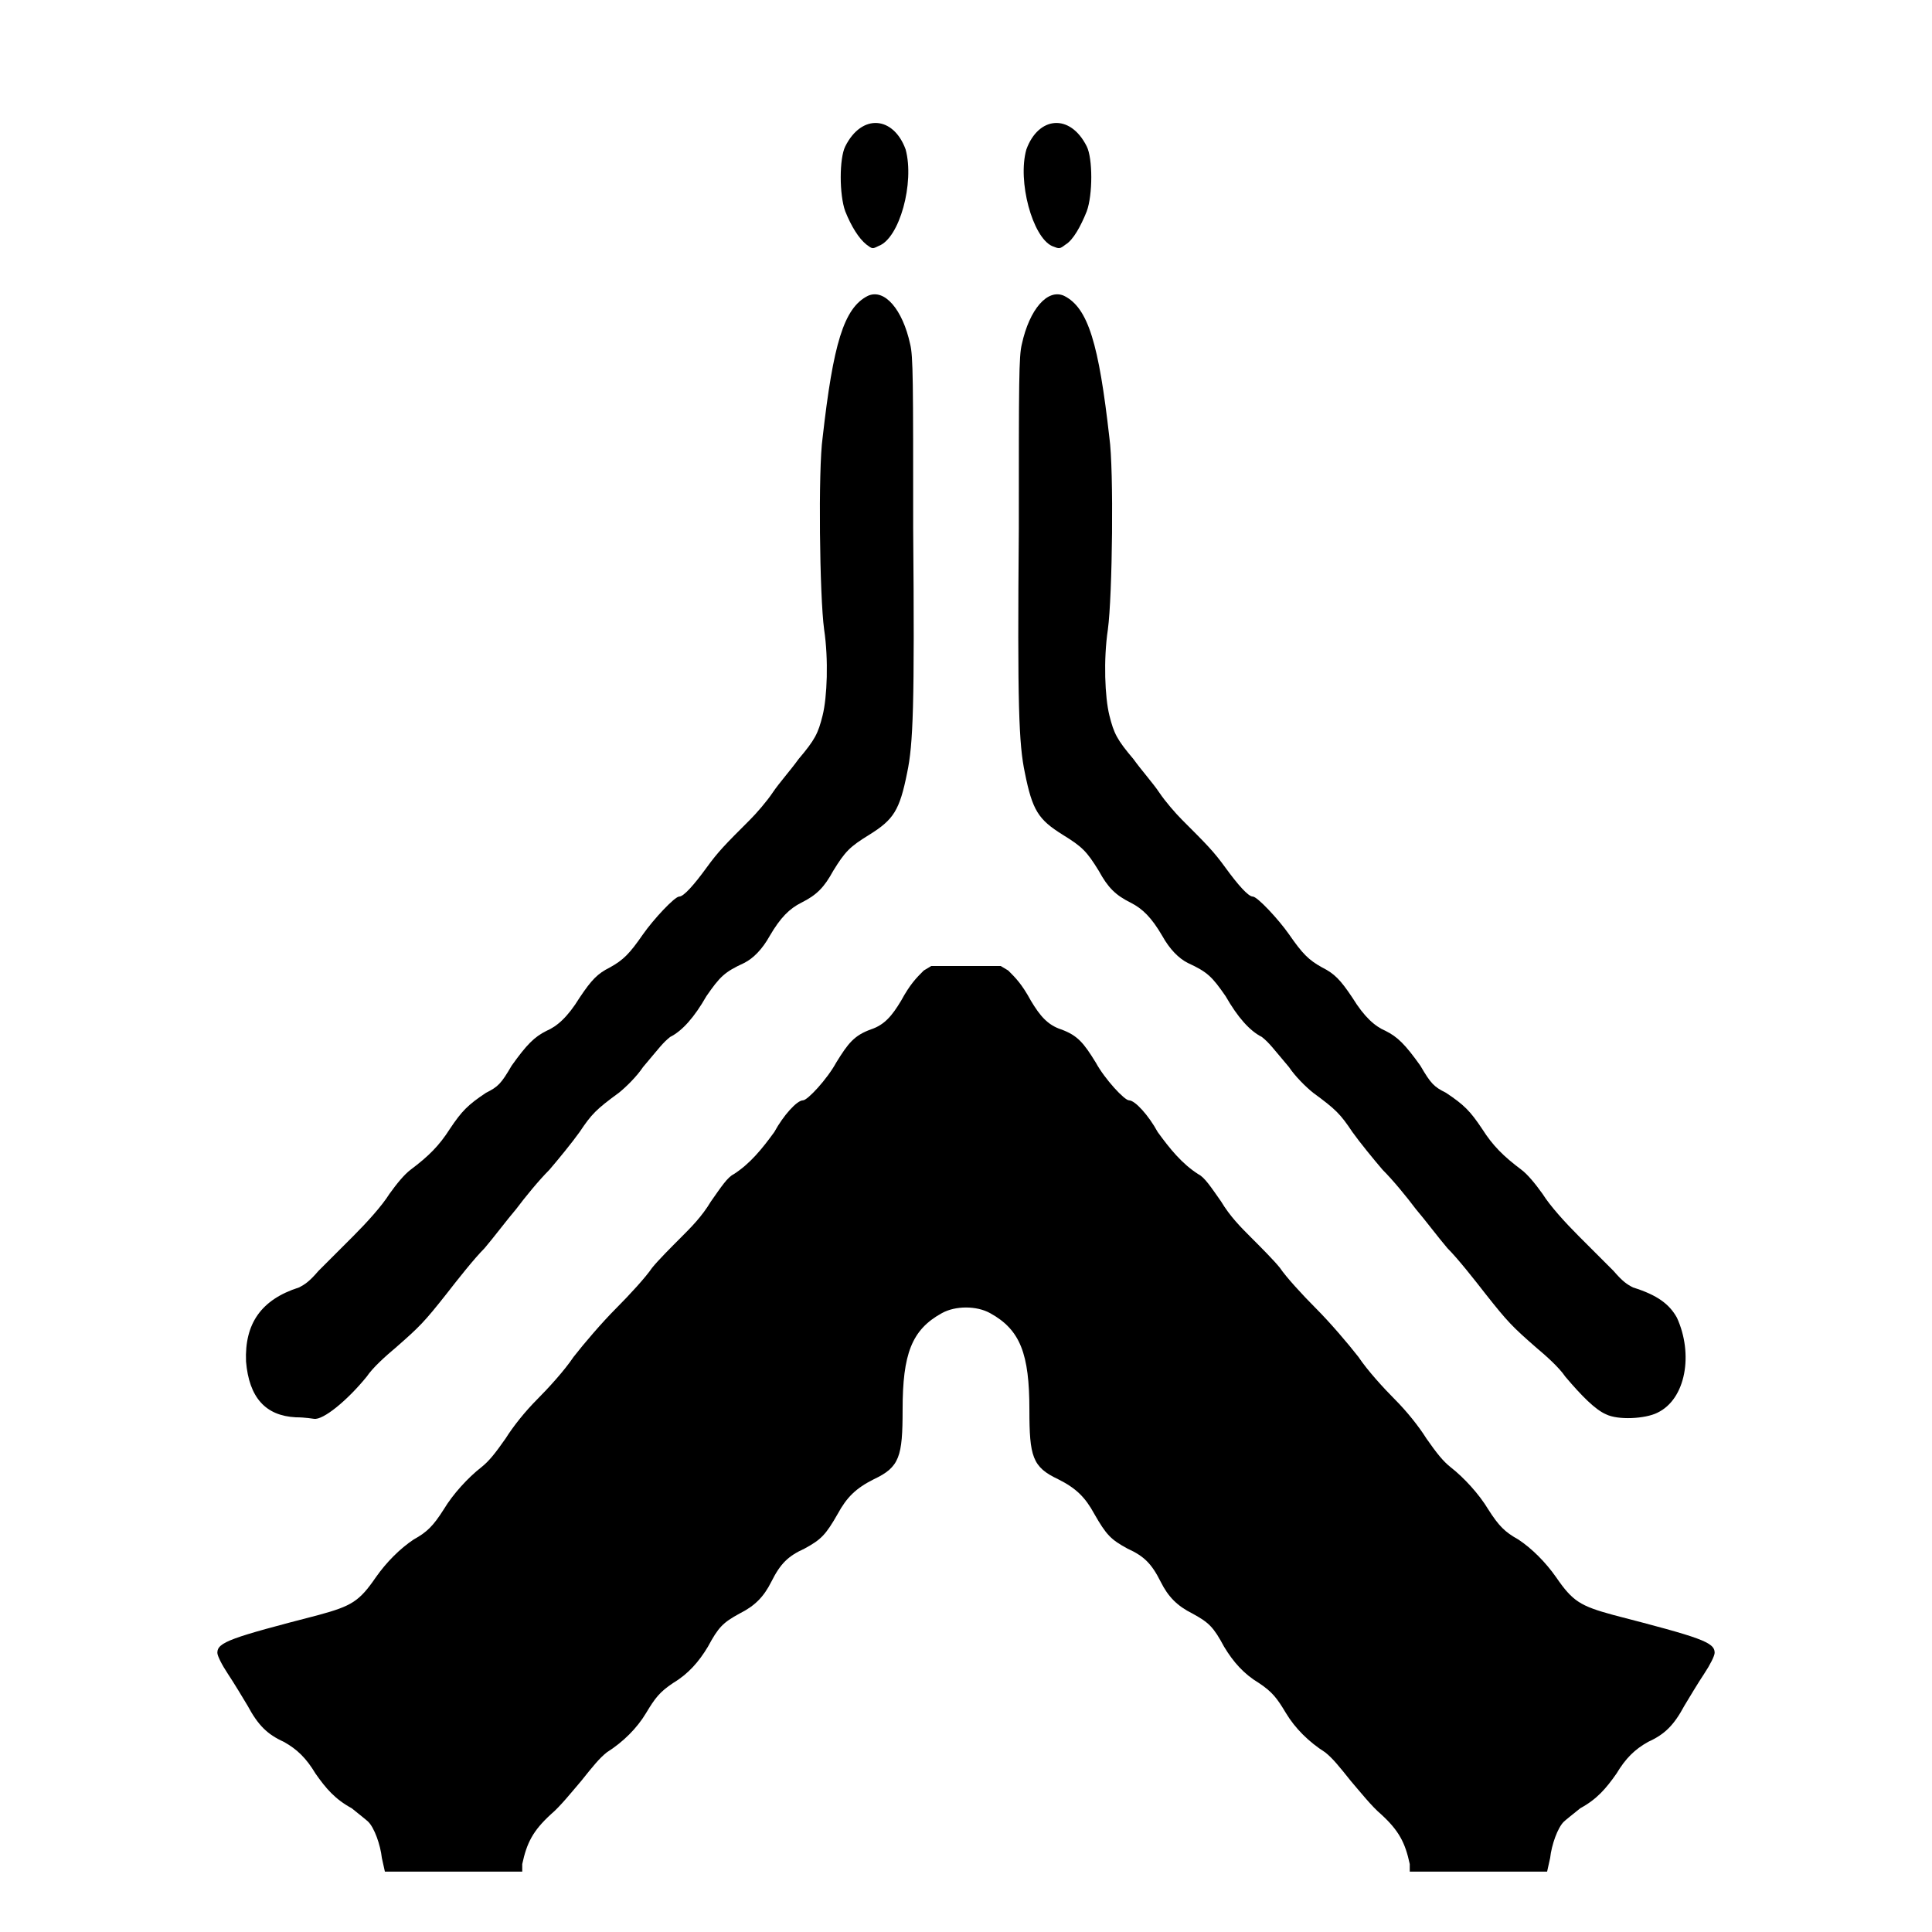
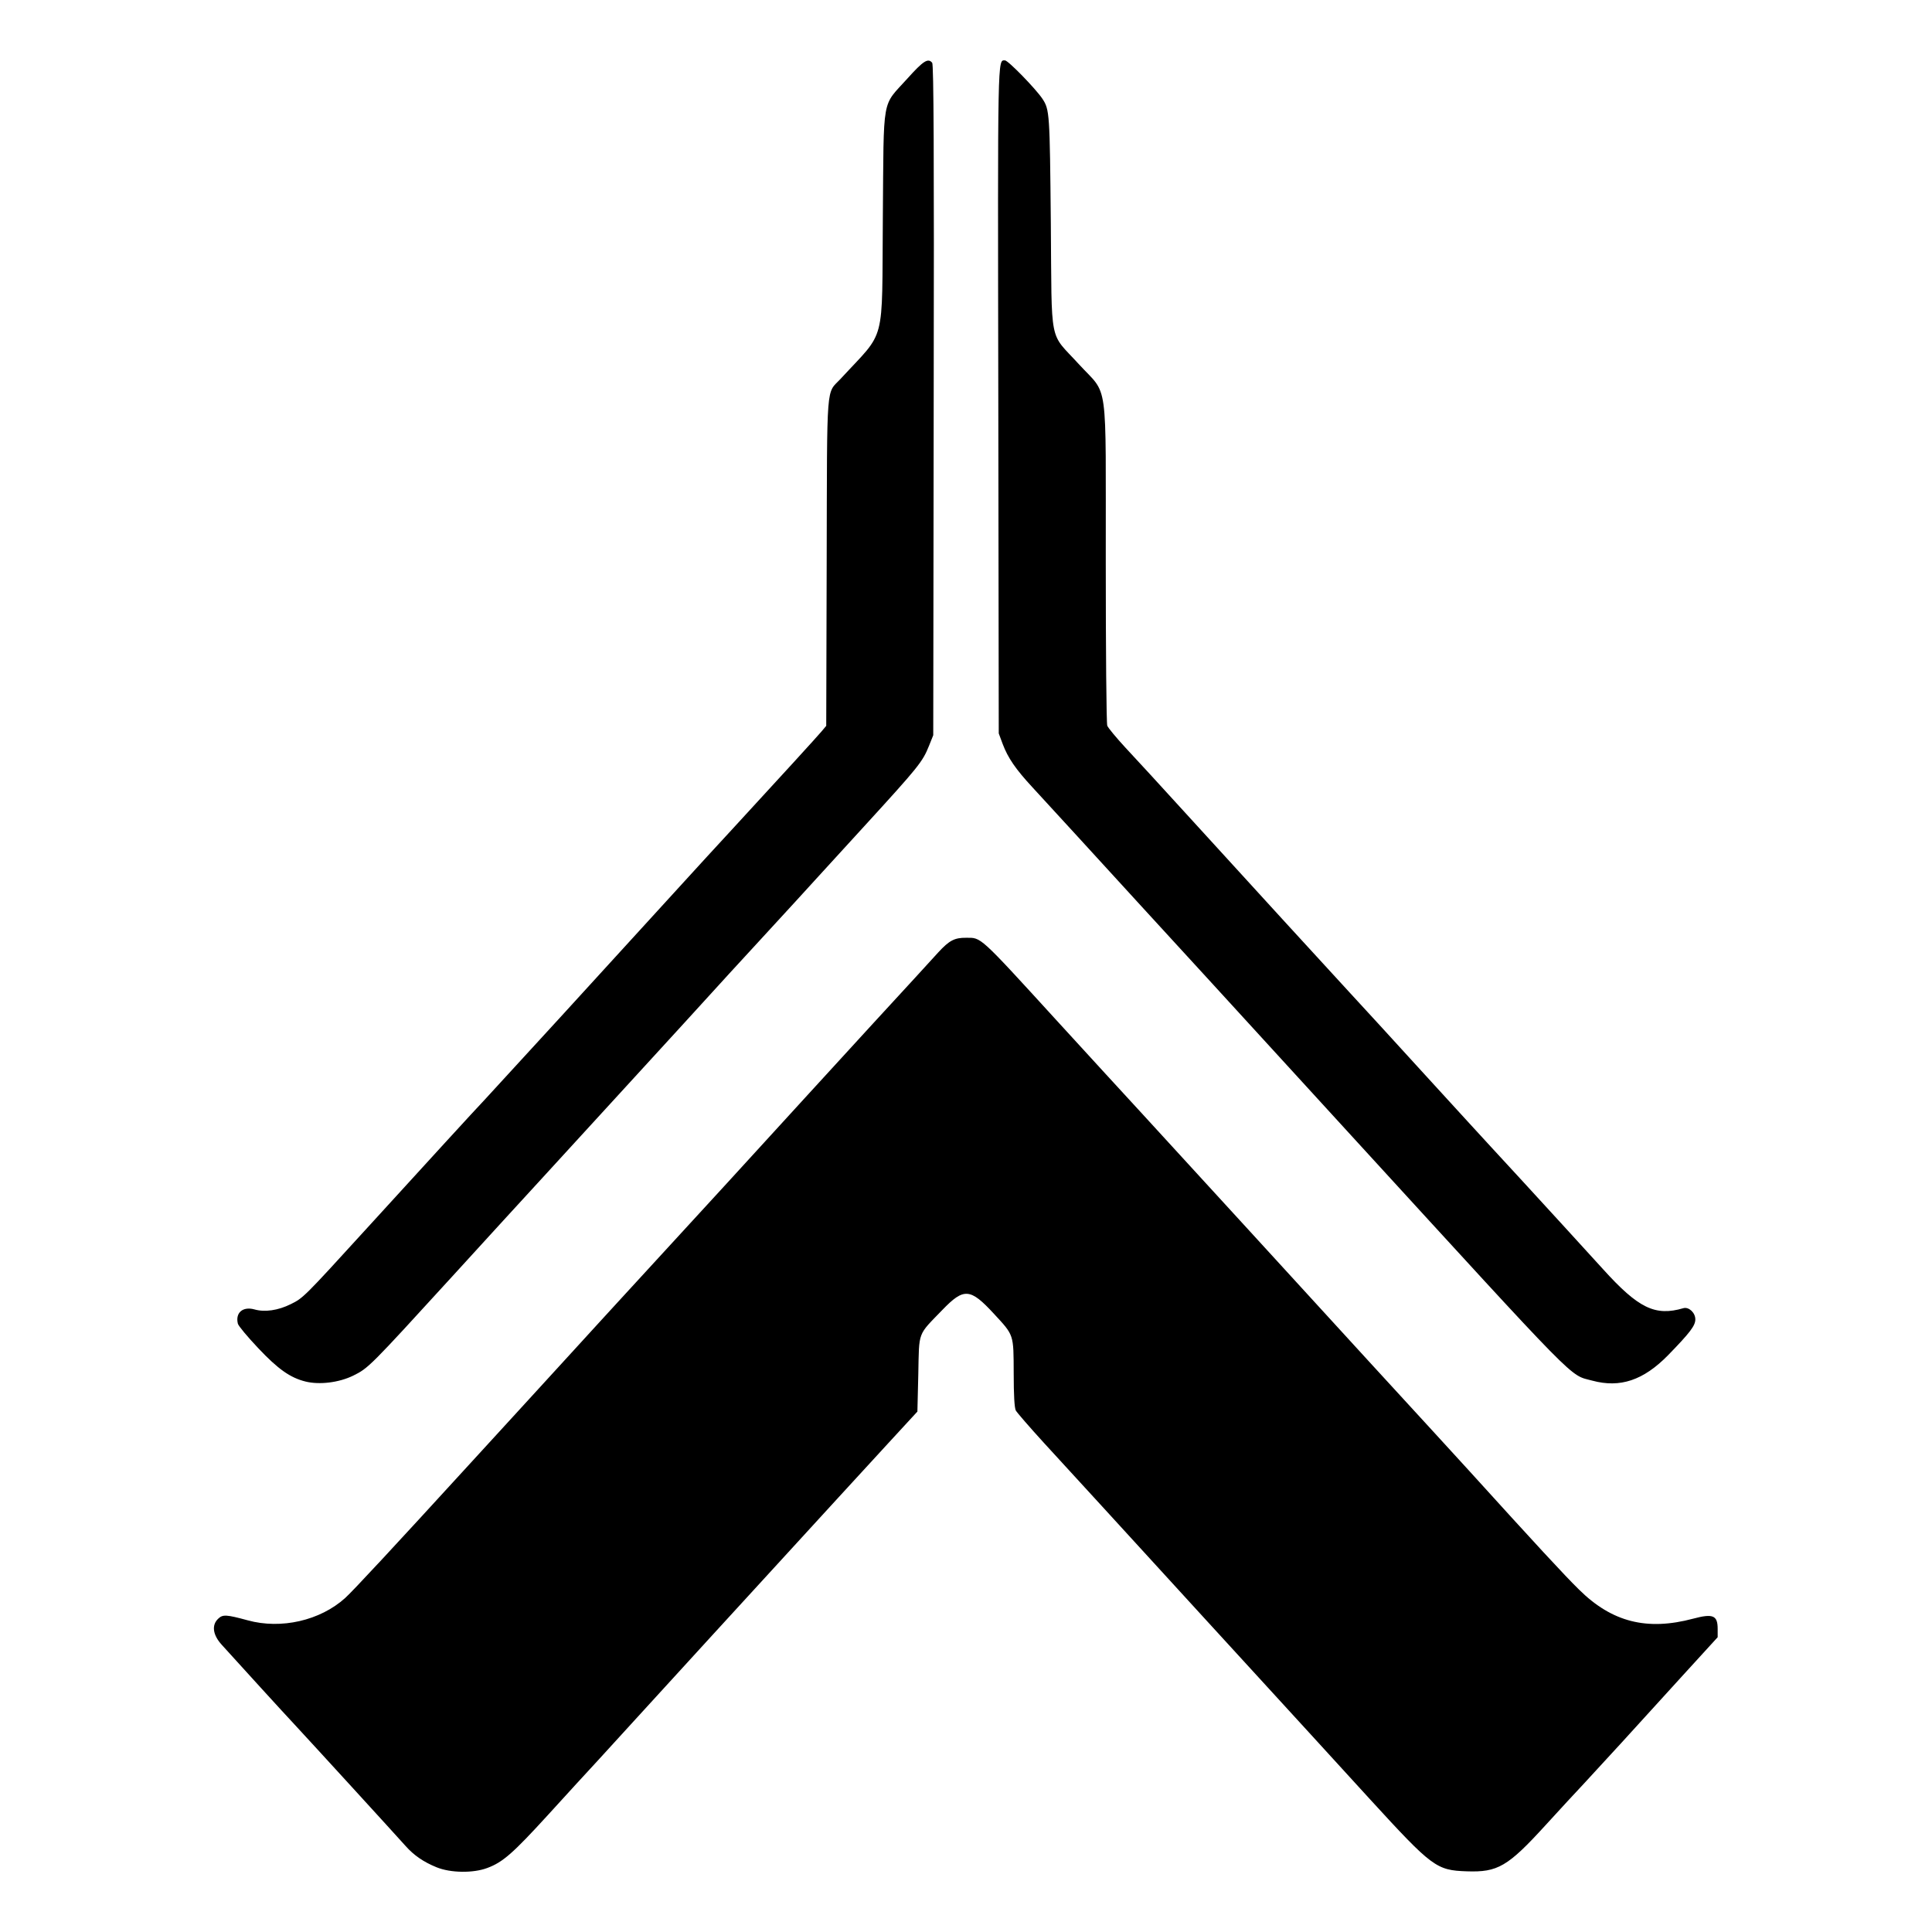
<svg xmlns="http://www.w3.org/2000/svg" viewBox="0 0 128 128">
-   <path id="glyph" fill-rule="evenodd" d="M25.3 123.1C25.2 122.2 24.8 121.1 24.4 120.7C24.3 120.6 23.8 120.2 23.3 119.8C22.2 119.2 21.6 118.5 20.9 117.5C20.3 116.5 19.7 115.9 18.8 115.4C17.7 114.9 17.1 114.3 16.4 113.0C16.1 112.5 15.5 111.5 15.1 110.9C14.7 110.3 14.4 109.7 14.4 109.5C14.4 108.8 15.3 108.5 21.1 107.0C23.3 106.4 23.8 106.1 24.9 104.5C25.6 103.5 26.5 102.6 27.4 102.0C28.3 101.5 28.7 101.1 29.4 100.0C30.0 99.0 31.0 97.9 31.9 97.2C32.4 96.8 32.8 96.3 33.5 95.3C34.0 94.5 34.8 93.5 35.6 92.7C36.3 92.0 37.4 90.8 38.0 89.9C38.7 89.0 39.9 87.6 40.8 86.7C41.7 85.8 42.8 84.6 43.2 84.0C43.6 83.5 44.5 82.6 45.1 82.0C45.8 81.3 46.5 80.6 47.1 79.6C47.8 78.6 48.2 78.0 48.6 77.8C49.7 77.1 50.5 76.1 51.3 75.0C51.9 73.9 52.8 72.9 53.2 72.9C53.5 72.9 54.8 71.5 55.4 70.4C56.2 69.1 56.6 68.6 57.7 68.2C58.6 67.9 59.1 67.3 59.7 66.3C60.3 65.2 60.7 64.8 61.2 64.3L61.7 64.0L64.0 64.0L66.3 64.0L66.8 64.3C67.3 64.8 67.7 65.2 68.3 66.3C68.9 67.3 69.4 67.9 70.3 68.2C71.4 68.6 71.8 69.1 72.6 70.4C73.2 71.5 74.5 72.9 74.8 72.9C75.2 72.9 76.1 73.9 76.7 75.0C77.5 76.1 78.3 77.1 79.4 77.8C79.8 78.0 80.2 78.6 80.9 79.6C81.5 80.6 82.2 81.3 82.9 82.0C83.5 82.6 84.4 83.5 84.8 84.0C85.2 84.6 86.3 85.8 87.2 86.7C88.1 87.6 89.3 89.0 90.0 89.9C90.6 90.8 91.7 92.0 92.4 92.7C93.2 93.5 94.0 94.5 94.5 95.3C95.2 96.3 95.6 96.8 96.1 97.2C97.0 97.9 98.0 99.0 98.6 100.0C99.3 101.1 99.7 101.5 100.6 102.0C101.5 102.6 102.4 103.5 103.1 104.5C104.2 106.1 104.7 106.4 106.9 107.0C112.7 108.5 113.6 108.8 113.6 109.5C113.6 109.7 113.3 110.3 112.9 110.9C112.5 111.5 111.9 112.5 111.6 113.0C110.9 114.3 110.3 114.9 109.2 115.4C108.3 115.9 107.7 116.5 107.1 117.5C106.4 118.5 105.8 119.2 104.7 119.8C104.2 120.2 103.7 120.6 103.6 120.7C103.2 121.1 102.8 122.2 102.7 123.1L102.5 124.0L98.0 124.0L93.4 124.0L93.4 123.5C93.1 122.1 92.7 121.3 91.5 120.2C90.9 119.7 90.1 118.7 89.5 118.0C88.7 117.0 88.3 116.5 87.8 116.1C86.7 115.4 85.8 114.5 85.2 113.5C84.6 112.5 84.3 112.1 83.4 111.5C82.4 110.9 81.7 110.1 81.1 109.1C80.4 107.8 80.1 107.5 79.0 106.9C78.0 106.4 77.4 105.8 76.9 104.8C76.3 103.6 75.8 103.1 74.7 102.6C73.6 102.0 73.3 101.7 72.5 100.3C71.9 99.2 71.3 98.6 70.1 98.0C68.4 97.2 68.2 96.5 68.2 93.4C68.2 89.7 67.6 88.1 65.6 87.0C64.7 86.5 63.3 86.5 62.4 87.0C60.4 88.1 59.8 89.7 59.8 93.4C59.8 96.5 59.6 97.2 57.9 98.0C56.7 98.6 56.1 99.2 55.5 100.3C54.7 101.7 54.4 102.0 53.3 102.6C52.2 103.1 51.7 103.6 51.1 104.8C50.6 105.8 50.0 106.4 49.0 106.9C47.9 107.5 47.6 107.8 46.9 109.1C46.3 110.1 45.6 110.9 44.6 111.5C43.7 112.1 43.4 112.5 42.8 113.5C42.2 114.5 41.3 115.4 40.2 116.1C39.7 116.5 39.3 117.0 38.5 118.0C37.9 118.7 37.1 119.7 36.5 120.2C35.3 121.3 34.9 122.1 34.6 123.5L34.6 124.0L30.0 124.0L25.5 124.0L25.3 123.1ZM19.6 93.9C17.6 93.8 16.5 92.6 16.3 90.2C16.2 87.7 17.3 86.1 19.8 85.3C20.2 85.1 20.5 84.9 21.1 84.2C21.5 83.8 22.6 82.7 23.4 81.9C24.3 81.0 25.3 79.9 25.8 79.1C26.3 78.4 26.8 77.8 27.2 77.5C28.4 76.6 29.1 75.9 29.8 74.8C30.6 73.6 31.0 73.2 32.2 72.4C33.0 72.0 33.2 71.8 33.9 70.6C34.9 69.2 35.4 68.7 36.2 68.3C36.9 68.0 37.6 67.4 38.4 66.1C39.2 64.9 39.6 64.5 40.4 64.1C41.3 63.6 41.7 63.2 42.6 61.9C43.3 60.9 44.7 59.4 45.0 59.4C45.3 59.4 46.0 58.6 46.8 57.5C47.6 56.4 48.0 56.0 49.7 54.3C50.1 53.9 50.8 53.1 51.2 52.5C51.6 51.9 52.4 51.0 52.9 50.3C54.0 49.0 54.2 48.6 54.5 47.4C54.8 46.2 54.9 43.7 54.6 41.7C54.3 39.5 54.2 31.1 54.5 29.0C55.2 22.8 55.9 20.4 57.5 19.6C58.6 19.1 59.8 20.5 60.3 22.8C60.5 23.6 60.5 25.2 60.5 35.0C60.6 46.8 60.5 49.3 60.1 51.2C59.6 53.7 59.2 54.3 57.6 55.3C56.3 56.1 56.0 56.4 55.2 57.7C54.6 58.8 54.1 59.3 53.1 59.8C52.3 60.2 51.7 60.8 51.0 62.0C50.5 62.9 49.9 63.5 49.3 63.8C48.0 64.4 47.7 64.7 46.8 66.0C46.0 67.4 45.2 68.3 44.4 68.7C43.9 69.1 43.7 69.4 42.6 70.7C42.2 71.3 41.5 72.0 41.0 72.4C39.5 73.5 39.2 73.8 38.4 75.0C37.9 75.7 37.0 76.8 36.4 77.5C35.7 78.2 34.8 79.3 34.2 80.1C33.6 80.8 32.7 82.0 32.1 82.7C31.4 83.4 30.3 84.8 29.6 85.7C28.1 87.6 27.8 87.9 26.2 89.3C25.6 89.8 24.7 90.6 24.3 91.2C23.0 92.8 21.4 94.1 20.8 94.0C20.8 94.0 20.2 93.9 19.6 93.9ZM106.4 93.7C105.7 93.4 104.8 92.5 103.7 91.2C103.3 90.6 102.4 89.8 101.8 89.3C100.2 87.9 99.9 87.6 98.4 85.7C97.7 84.8 96.6 83.4 95.9 82.7C95.3 82.0 94.4 80.8 93.8 80.1C93.2 79.3 92.3 78.2 91.6 77.5C91.0 76.8 90.1 75.7 89.6 75.0C88.8 73.8 88.5 73.5 87.0 72.4C86.5 72.0 85.8 71.3 85.4 70.7C84.3 69.4 84.1 69.1 83.6 68.7C82.8 68.3 82.0 67.4 81.2 66.0C80.3 64.7 80.0 64.4 78.7 63.8C78.1 63.5 77.5 62.9 77.0 62.0C76.3 60.8 75.7 60.2 74.9 59.8C73.9 59.3 73.4 58.8 72.8 57.7C72.0 56.4 71.7 56.1 70.4 55.3C68.8 54.3 68.4 53.7 67.9 51.2C67.5 49.3 67.4 46.8 67.5 35.0C67.5 25.2 67.5 23.6 67.7 22.8C68.2 20.5 69.4 19.1 70.5 19.6C72.1 20.4 72.8 22.8 73.5 29.0C73.8 31.1 73.7 39.5 73.4 41.7C73.1 43.7 73.2 46.2 73.5 47.4C73.8 48.6 74.0 49.0 75.1 50.3C75.6 51.0 76.4 51.9 76.8 52.5C77.2 53.1 77.9 53.9 78.3 54.3C80.0 56.0 80.4 56.4 81.2 57.5C82.0 58.6 82.7 59.4 83.0 59.4C83.3 59.4 84.7 60.9 85.4 61.9C86.3 63.2 86.7 63.6 87.6 64.1C88.4 64.5 88.8 64.9 89.6 66.1C90.4 67.4 91.1 68.0 91.8 68.3C92.6 68.7 93.1 69.2 94.1 70.6C94.8 71.8 95.0 72.0 95.8 72.4C97.0 73.2 97.4 73.6 98.2 74.8C98.9 75.9 99.6 76.6 100.8 77.5C101.2 77.8 101.7 78.4 102.2 79.1C102.7 79.9 103.7 81.0 104.6 81.9C105.4 82.7 106.5 83.8 106.9 84.2C107.5 84.9 107.8 85.1 108.2 85.3C109.8 85.8 110.6 86.4 111.1 87.3C112.2 89.7 111.7 92.7 109.8 93.6C109.0 94.0 107.2 94.1 106.4 93.7ZM57.4 16.2C56.9 15.8 56.4 15.0 56.0 14.0C55.6 12.9 55.6 10.5 56.0 9.7C57.1 7.5 59.2 7.7 60.0 9.9C60.6 12.1 59.6 15.8 58.2 16.3C57.8 16.5 57.8 16.5 57.4 16.2ZM69.7 16.3C68.4 15.7 67.4 12.0 68.0 9.9C68.8 7.7 70.9 7.5 72.0 9.7C72.4 10.5 72.4 12.9 72.0 14.0C71.6 15.0 71.1 15.9 70.6 16.2C70.2 16.5 70.2 16.5 69.7 16.3Z" />
+   <path id="glyph" fill-rule="evenodd" d="M28.92 123.71C28.06 123.36 27.42 122.92 26.87 122.30C26.23 121.58 20.48 115.29 19.53 114.27C18.76 113.45 15.83 110.23 14.69 108.97C14.09 108.31 14.01 107.66 14.46 107.24C14.76 106.95 15.01 106.97 16.41 107.35C18.62 107.96 21.21 107.37 22.87 105.87C23.40 105.39 26.10 102.48 31.01 97.11C31.72 96.33 33.14 94.78 34.17 93.66C35.21 92.53 36.94 90.63 38.03 89.44C39.12 88.24 40.53 86.71 41.15 86.03C41.78 85.35 44.94 81.90 48.19 78.36C51.43 74.81 55.77 70.07 57.84 67.81C59.91 65.56 61.86 63.44 62.17 63.09C62.89 62.31 63.24 62.12 64.02 62.13C65.02 62.13 64.84 61.95 69.98 67.58C72.28 70.10 74.15 72.13 75.72 73.84C76.88 75.10 81.36 79.99 82.70 81.46C88.51 87.82 93.94 93.74 94.88 94.76C95.53 95.47 96.65 96.69 97.35 97.46C101.73 102.29 103.66 104.38 104.61 105.31C106.79 107.47 109.11 108.06 112.18 107.24C113.49 106.89 113.80 107.02 113.80 107.92L113.80 108.47L111.49 111.00C110.22 112.39 108.39 114.40 107.43 115.46C106.46 116.51 105.33 117.75 104.91 118.20C104.48 118.65 103.35 119.88 102.39 120.93C99.89 123.67 99.23 124.05 97.18 123.98C95.16 123.91 94.90 123.72 90.76 119.20C89.79 118.13 84.92 112.81 79.93 107.36C74.95 101.91 70.10 96.61 69.15 95.58C68.21 94.55 67.38 93.59 67.30 93.45C67.21 93.28 67.16 92.43 67.16 90.99C67.15 88.37 67.19 88.49 65.84 87.03C64.28 85.34 63.86 85.31 62.44 86.78C60.77 88.51 60.90 88.15 60.84 91.03L60.78 93.52L60.42 93.91C60.22 94.12 58.03 96.51 55.55 99.21C53.07 101.92 49.31 106.03 47.18 108.35C45.06 110.67 42.77 113.17 42.09 113.92C41.42 114.66 40.33 115.85 39.68 116.56C39.02 117.27 37.50 118.93 36.30 120.25C33.98 122.79 33.31 123.38 32.28 123.76C31.35 124.11 29.84 124.09 28.92 123.71ZM20.24 91.53C19.23 91.28 18.42 90.71 17.11 89.32C16.40 88.57 15.80 87.85 15.76 87.70C15.58 86.98 16.08 86.54 16.85 86.75C17.54 86.95 18.43 86.82 19.27 86.40C20.08 86.00 20.12 85.97 24.23 81.46C28.37 76.92 31.50 73.50 32.12 72.85C32.48 72.46 34.73 70.01 37.11 67.41C42.46 61.55 43.78 60.10 45.41 58.32C46.12 57.54 47.52 56.01 48.53 54.92C51.76 51.41 54.09 48.86 54.42 48.47L54.74 48.09L54.77 37.21C54.80 25.00 54.72 26.15 55.71 25.08C58.74 21.79 58.42 23.00 58.49 14.43C58.56 6.17 58.39 7.13 60.13 5.19C61.18 4.02 61.49 3.83 61.76 4.16C61.86 4.28 61.89 10.06 61.86 26.51L61.83 48.71L61.55 49.41C61.12 50.48 60.87 50.79 57.25 54.75C55.40 56.78 53.35 59.01 52.71 59.72C52.06 60.43 50.99 61.59 50.34 62.30C49.68 63.01 47.36 65.54 45.19 67.93C41.05 72.45 39.09 74.59 35.86 78.12C34.79 79.28 32.14 82.18 29.96 84.57C24.48 90.57 24.41 90.64 23.40 91.14C22.46 91.60 21.16 91.76 20.24 91.53ZM105.49 91.47C103.93 91.05 104.88 92.01 89.54 75.25C84.34 69.56 82.00 67.01 80.00 64.82C79.08 63.82 77.10 61.66 75.60 60.02C72.54 56.67 69.80 53.68 68.41 52.17C67.29 50.96 66.78 50.22 66.43 49.29L66.17 48.59L66.14 26.46C66.10 3.43 66.09 4.00 66.58 4.00C66.79 4.00 68.61 5.87 69.06 6.54C69.54 7.27 69.55 7.47 69.62 14.78C69.69 23.04 69.48 21.94 71.46 24.11C73.47 26.31 73.25 24.75 73.26 37.19C73.26 43.08 73.30 47.93 73.36 48.08C73.42 48.23 73.96 48.88 74.56 49.53C75.17 50.18 76.98 52.15 78.59 53.92C82.99 58.75 88.02 64.24 89.42 65.76C90.11 66.50 92.35 68.95 94.41 71.21C96.47 73.46 98.42 75.60 98.75 75.95C99.08 76.31 100.03 77.34 100.86 78.24C101.68 79.14 102.87 80.43 103.49 81.11C104.11 81.79 105.33 83.12 106.20 84.08C108.55 86.68 109.66 87.22 111.53 86.67C111.89 86.57 112.32 86.97 112.32 87.41C112.32 87.83 111.97 88.29 110.51 89.79C108.88 91.45 107.34 91.97 105.49 91.47Z" />
</svg>
